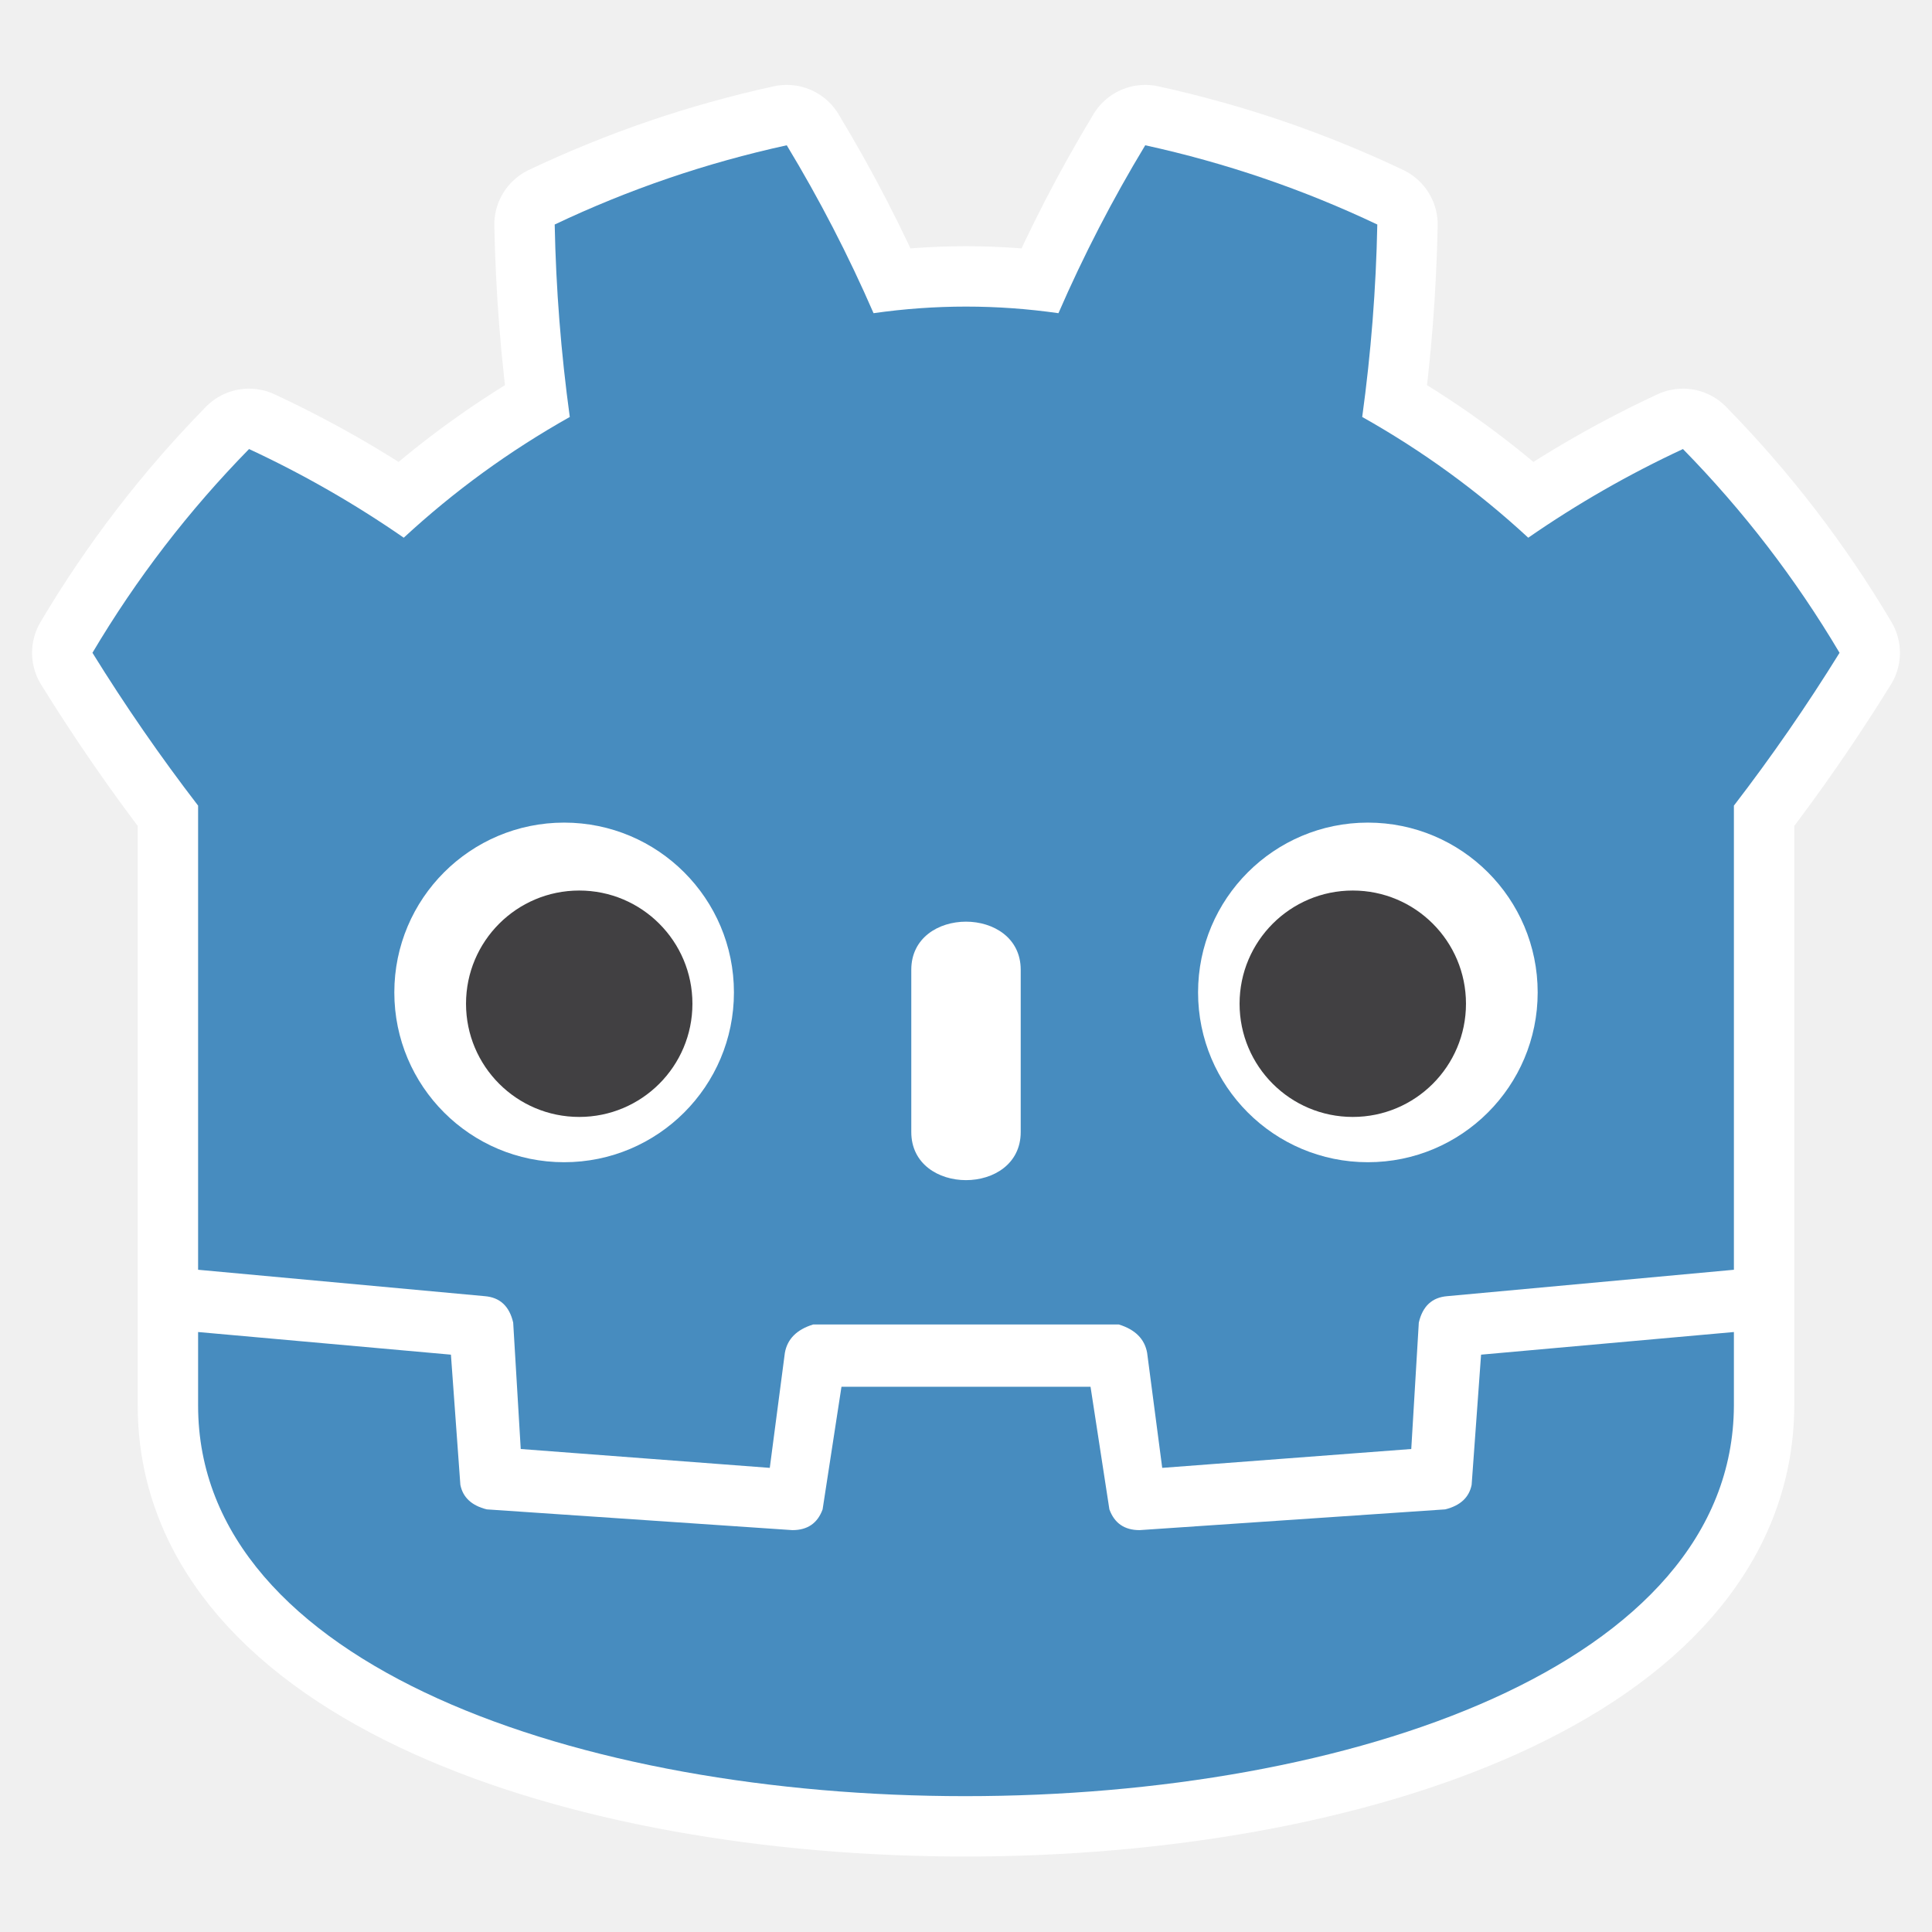
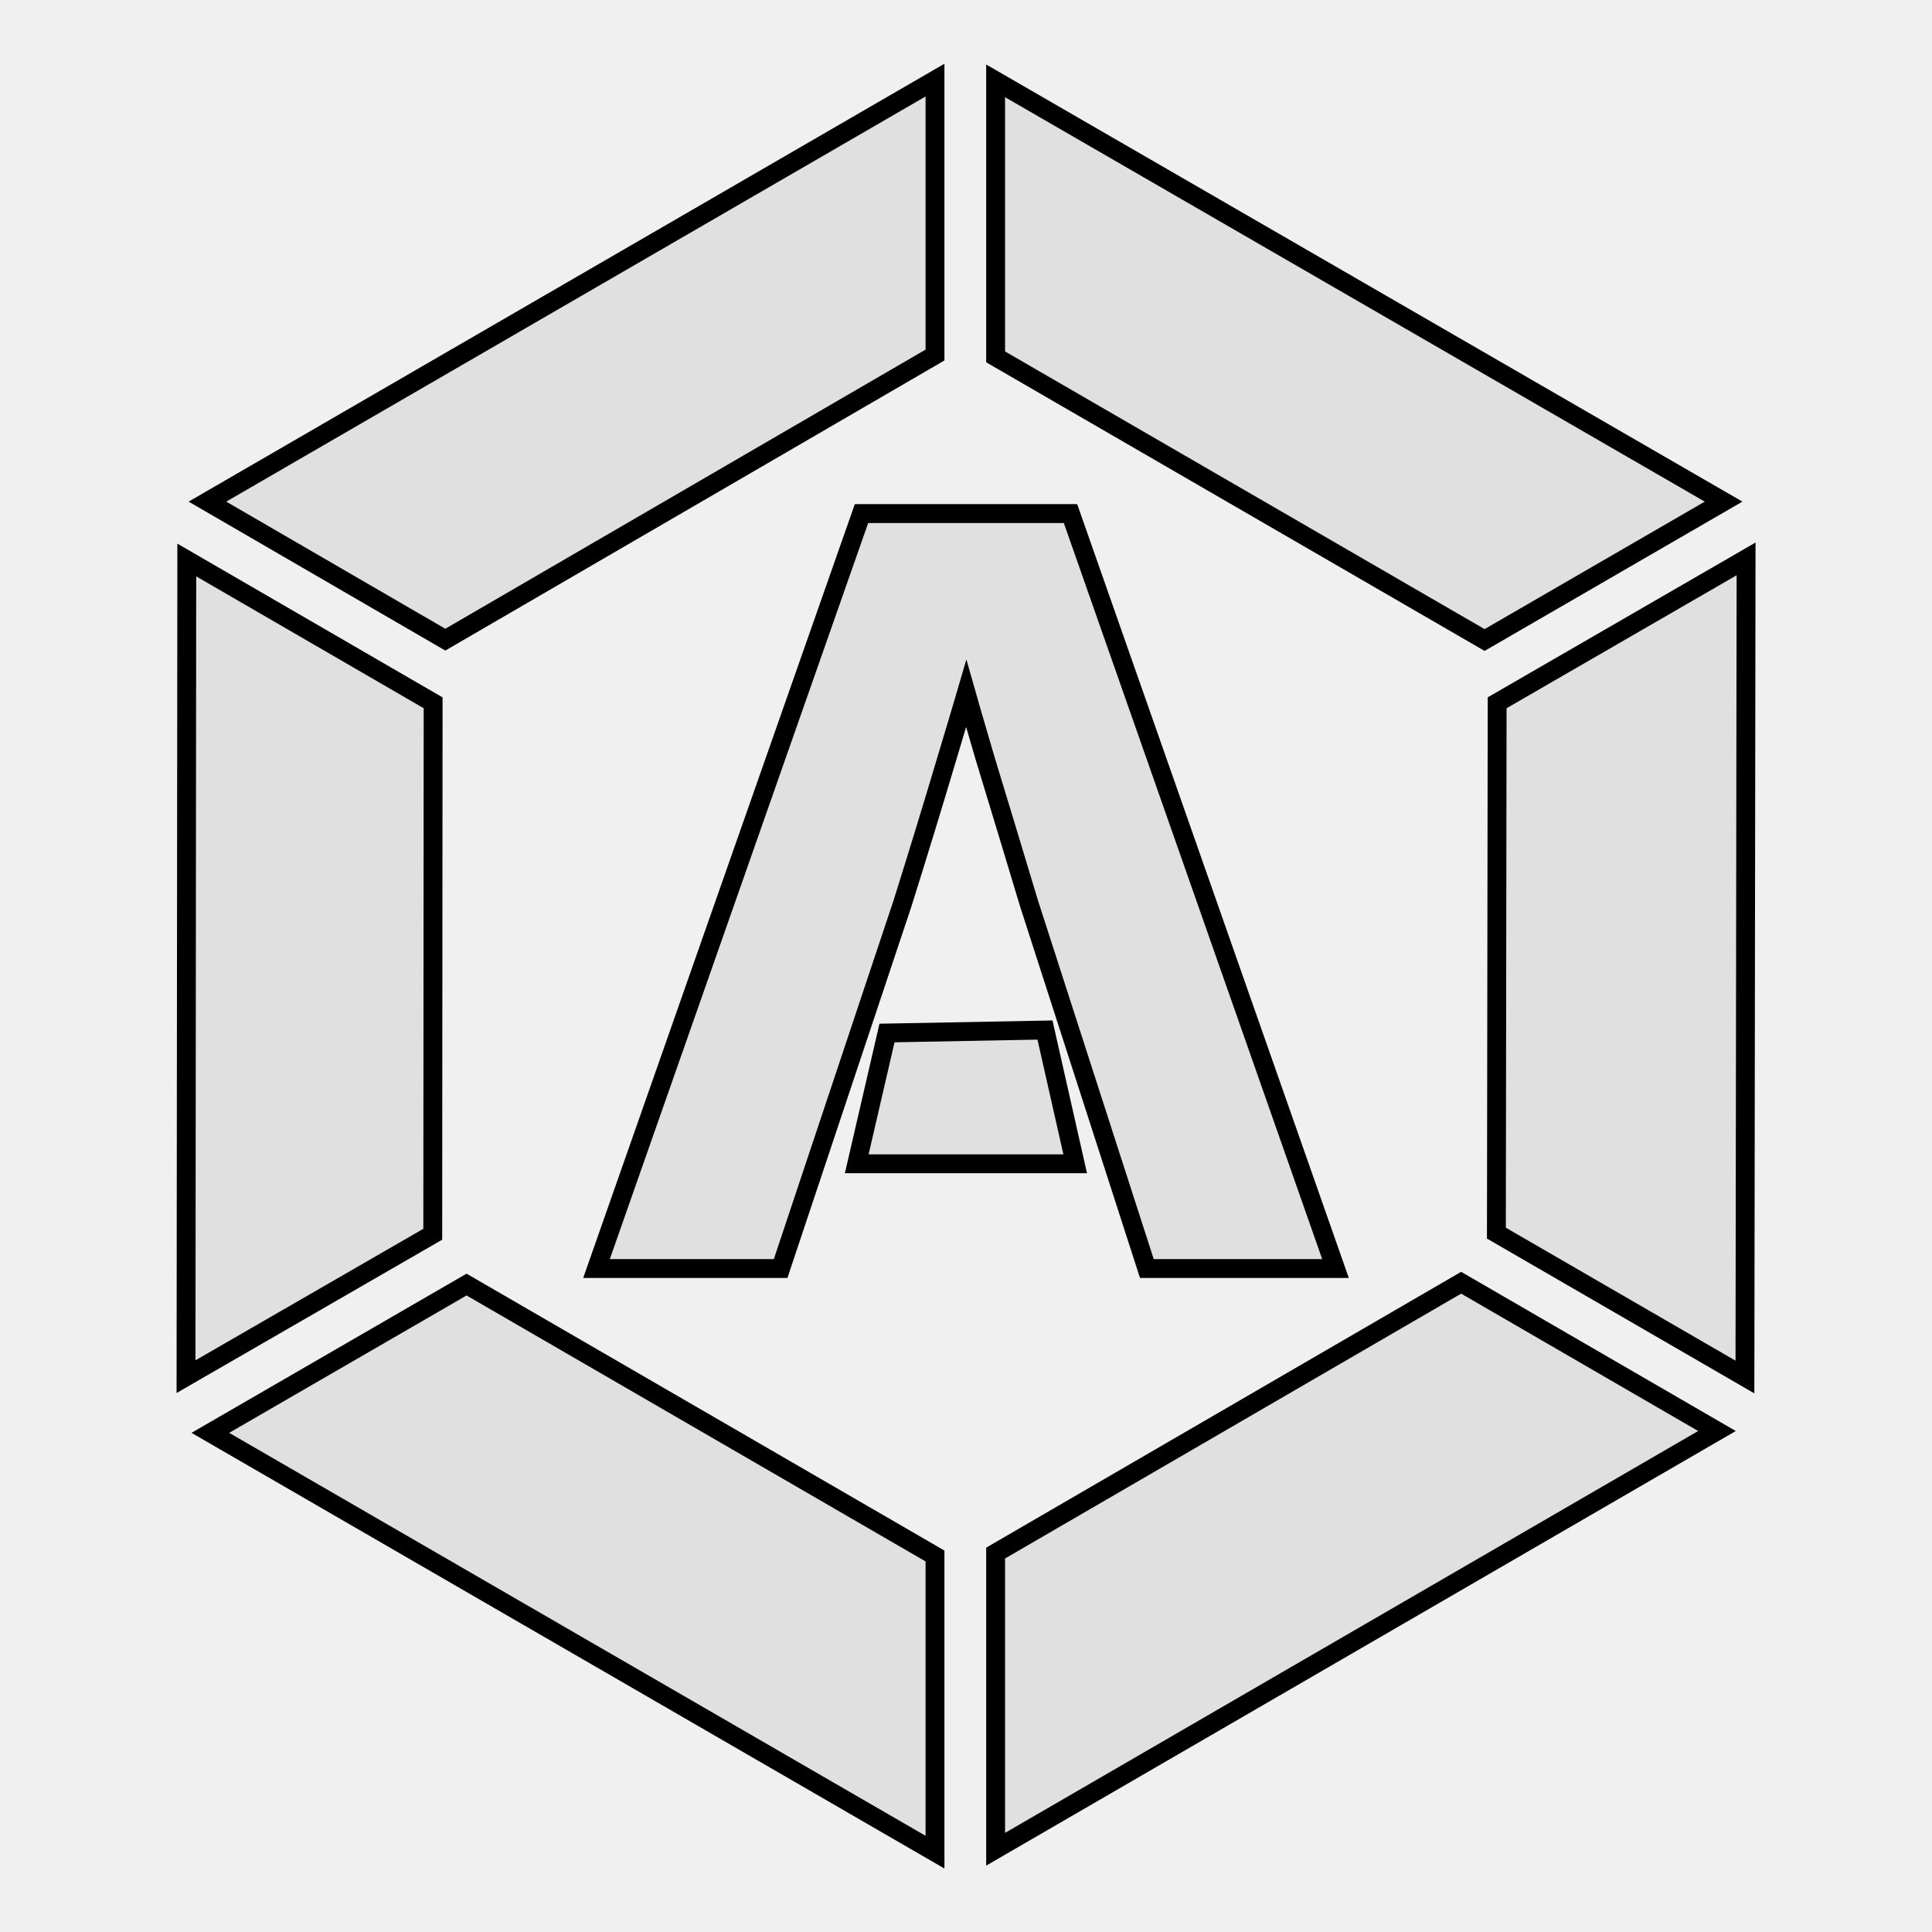
- <svg xmlns="http://www.w3.org/2000/svg" width="1024" height="1024">
-   <g fill="#fff">
-     <path d="M105 673v33q407 354 814 0v-33z" />
-     <path fill="none" stroke="#fff" stroke-linejoin="round" stroke-width="64" d="M105 745c0 276 813 276 814 0V427q30-39 56-81-35-59-83-108-43 20-82 47-40-37-88-64 7-51 8-102-59-28-123-42-26 43-46 89-49-7-98 0-20-46-46-89-64 14-123 42 1 51 8 102-48 27-88 64-39-27-82-47-48 49-83 108 26 42 56 81v318z" />
-     <path fill="#478cbf" d="m105 673 152 14q12 1 15 14l4 67 132 10 8-61q2-11 15-15h162q13 4 15 15l8 61 132-10 4-67q3-13 15-14l152-14V427q30-39 56-81-35-59-83-108-43 20-82 47-40-37-88-64 7-51 8-102-59-28-123-42-26 43-46 89-49-7-98 0-20-46-46-89-64 14-123 42 1 51 8 102-48 27-88 64-39-27-82-47-48 49-83 108 26 42 56 81zm0 33v39c0 276 813 276 814 0v-39l-134 12-5 69q-2 10-14 13l-162 11q-12 0-16-11l-10-65H446l-10 65q-4 11-16 11l-162-11q-12-3-14-13l-5-69z" />
-     <path d="M483 600c0 34 58 34 58 0v-86c0-34-58-34-58 0z" />
-     <circle cx="725" cy="526" r="90" />
-     <circle cx="299" cy="526" r="90" />
-   </g>
-   <g fill="#414042">
-     <circle cx="307" cy="532" r="60" />
-     <circle cx="717" cy="532" r="60" />
+ <svg xmlns="http://www.w3.org/2000/svg" version="1.1" id="svg1" width="1024" height="1024" viewBox="0 0 1024 1024">
+   <defs id="defs1" />
+   <g id="g7" transform="matrix(67.42453,0,0,67.42453,-27.39626,-23.81715)" style="stroke:#000000;stroke-width:0.297;stroke-dasharray:none;stroke-opacity:1">
+     <g id="g36" transform="matrix(2.879701,0,0,2.879701,0.1776806,0.1440069)" style="stroke:#000000;stroke-width:0.103;stroke-dasharray:none;stroke-opacity:1">
+       <path d="M 1.236,2.006 0.615,1.646 0.613,3.786 1.235,3.427 Z" style="display:inline;fill:#e0e0e0;fill-opacity:1;stroke:#000000;stroke-width:0.103;stroke-miterlimit:5;stroke-dasharray:none;stroke-opacity:1;paint-order:stroke markers fill" id="path20" />
+       <path d="M 1.353,3.609 0.705,3.984 2.606,5.084 V 4.335 Z" style="display:inline;fill:#e0e0e0;fill-opacity:1;stroke:#000000;stroke-width:0.103;stroke-miterlimit:5;stroke-dasharray:none;stroke-opacity:1;paint-order:stroke markers fill" id="path19" />
+       <path d="M 2.823,4.327 V 5.076 L 4.715,3.979 4.068,3.604 Z" style="display:inline;fill:#e0e0e0;fill-opacity:1;stroke:#000000;stroke-width:0.103;stroke-miterlimit:5;stroke-dasharray:none;stroke-opacity:1;paint-order:stroke markers fill" id="path18" />
+       <path d="M 4.19,3.424 4.817,3.787 4.82,1.643 4.192,2.006 Z" style="display:inline;fill:#e0e0e0;fill-opacity:1;stroke:#000000;stroke-width:0.103;stroke-miterlimit:5;stroke-dasharray:none;stroke-opacity:1;paint-order:stroke markers fill" id="path17" />
+       <path d="M 2.823,0.338 V 1.032 L 4.132,1.79 4.733,1.442 Z" style="display:inline;fill:#e0e0e0;fill-opacity:1;stroke:#000000;stroke-width:0.103;stroke-miterlimit:5;stroke-dasharray:none;stroke-opacity:1;paint-order:stroke markers fill" id="path16" />
+       <path d="M 2.606,1.027 V 0.336 L 0.697,1.442 1.295,1.789 Z" style="display:inline;fill:#e0e0e0;fill-opacity:1;stroke:#000000;stroke-width:0.103;stroke-miterlimit:5;stroke-dasharray:none;stroke-opacity:1;paint-order:stroke markers fill" id="path15" />
+     </g>
+     <g id="g6" transform="matrix(0.01472698,0,0,0.01472698,0.4597862,-0.1823752)" style="stroke:#000000;stroke-width:20.142;stroke-dasharray:none;stroke-opacity:1">
+       <path id="path3" style="font-size:540.059px;font-family:'Adwaita Sans';-inkscape-font-specification:'Adwaita Sans, @opsz=32,wght=700';font-variation-settings:'opsz' 32, 'wght' 700;text-align:center;text-anchor:middle;display:inline;fill:#e0e0e0;stroke:#000000;stroke-width:20.142;stroke-miterlimit:5;stroke-dasharray:none;stroke-opacity:1;paint-order:stroke markers fill" d="M 459.787,315.543 321.871,708.457 h 87.549 l 28.607,-85.703 h -28.607 v -64.869 h 50.26 l 13.557,-40.611 c 7.911,-25.139 15.821,-50.981 23.732,-77.527 4.799,-15.859 9.878,-32.987 15.234,-51.385 -3.555,-12.602 -7.228,-25.799 -11.016,-39.592 h 22.416 c -3.931,13.793 -7.731,26.99 -11.4,39.592 5.19,18.397 10.133,35.526 14.828,51.385 8.087,26.546 15.909,52.388 23.469,77.527 l 13.107,40.611 h 51.236 v 64.869 h -30.299 l 27.662,85.703 h 89.922 L 564.213,315.543 Z m -0.107,242.342 h -50.26 v 64.869 h 28.607 z m 52.523,-169.523 c 3.669,-12.602 7.47,-25.799 11.4,-39.592 H 501.188 c 3.788,13.793 7.46,26.99 11.016,39.592 z m 72.342,234.393 h 30.299 v -64.869 h -51.236 z" />
+       <path id="rect6" style="font-variation-settings:'opsz' 32, 'wght' 700;display:inline;fill:#e0e0e0;stroke:#000000;stroke-width:20.142;stroke-miterlimit:5;stroke-dasharray:none;stroke-opacity:1;paint-order:stroke markers fill" d="m 473.851,592.729 76.298,-1.433 13.836,61.233 H 460.015 Z" />
+     </g>
  </g>
</svg>
